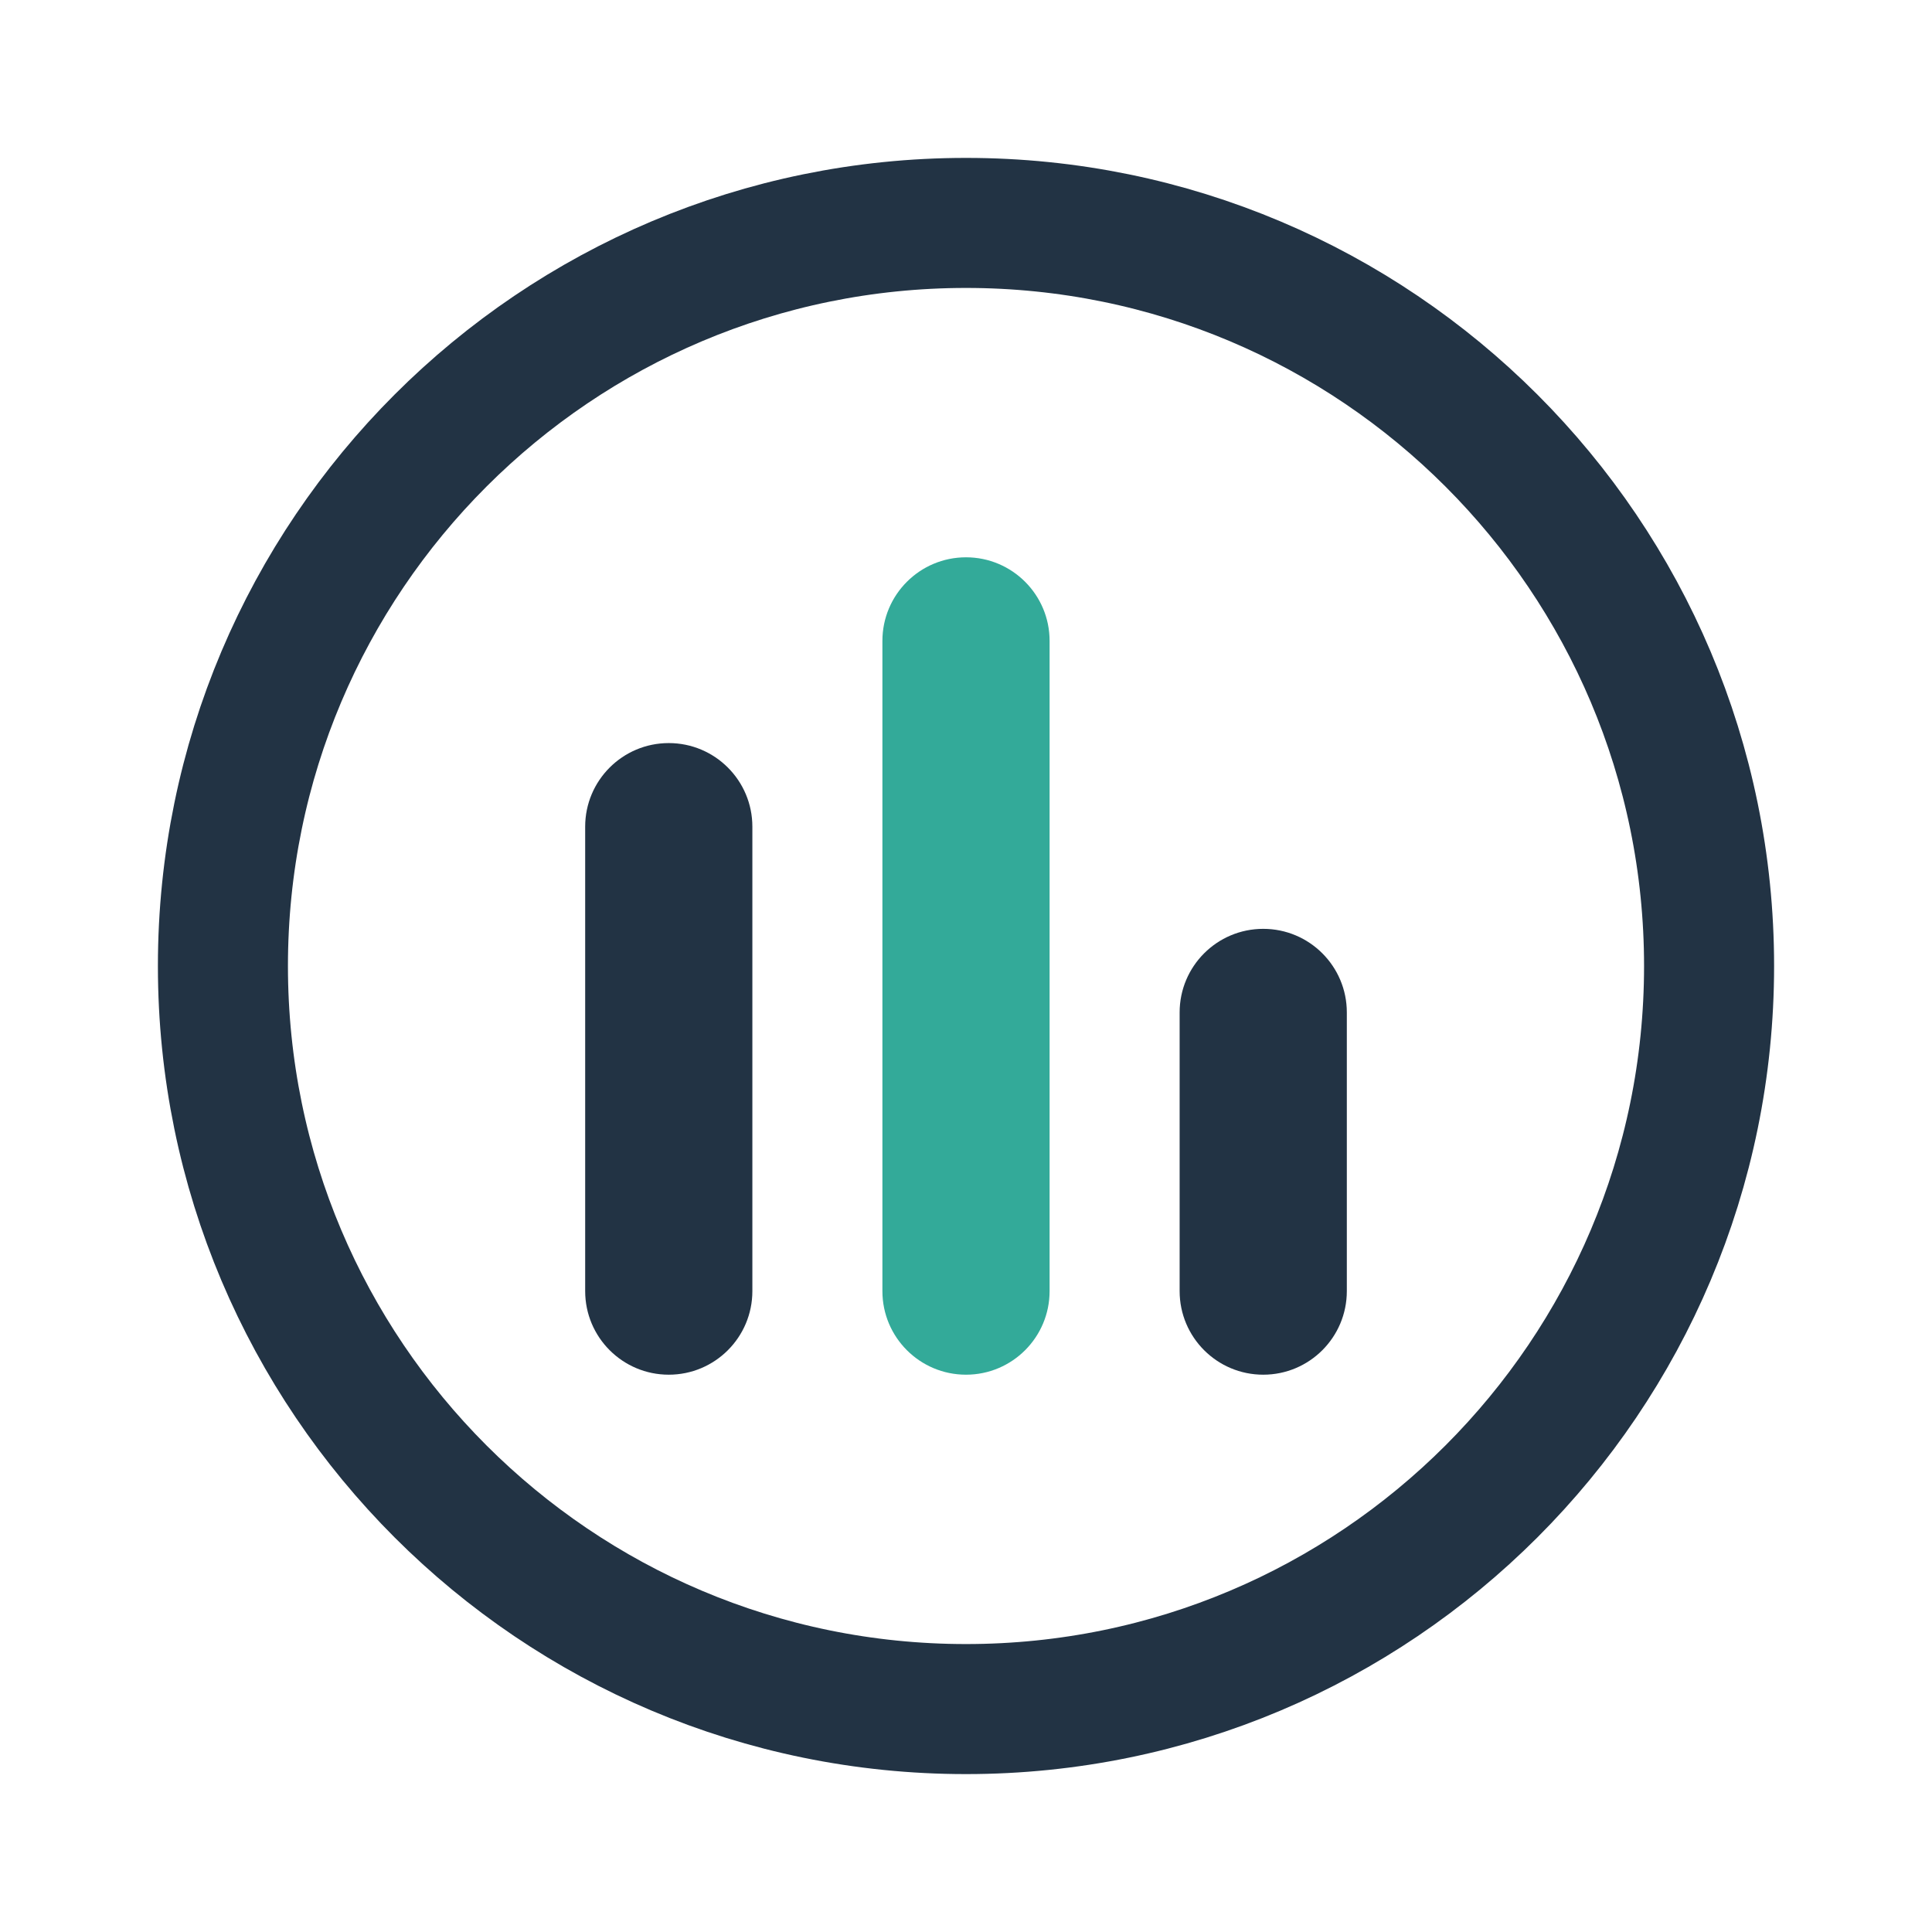
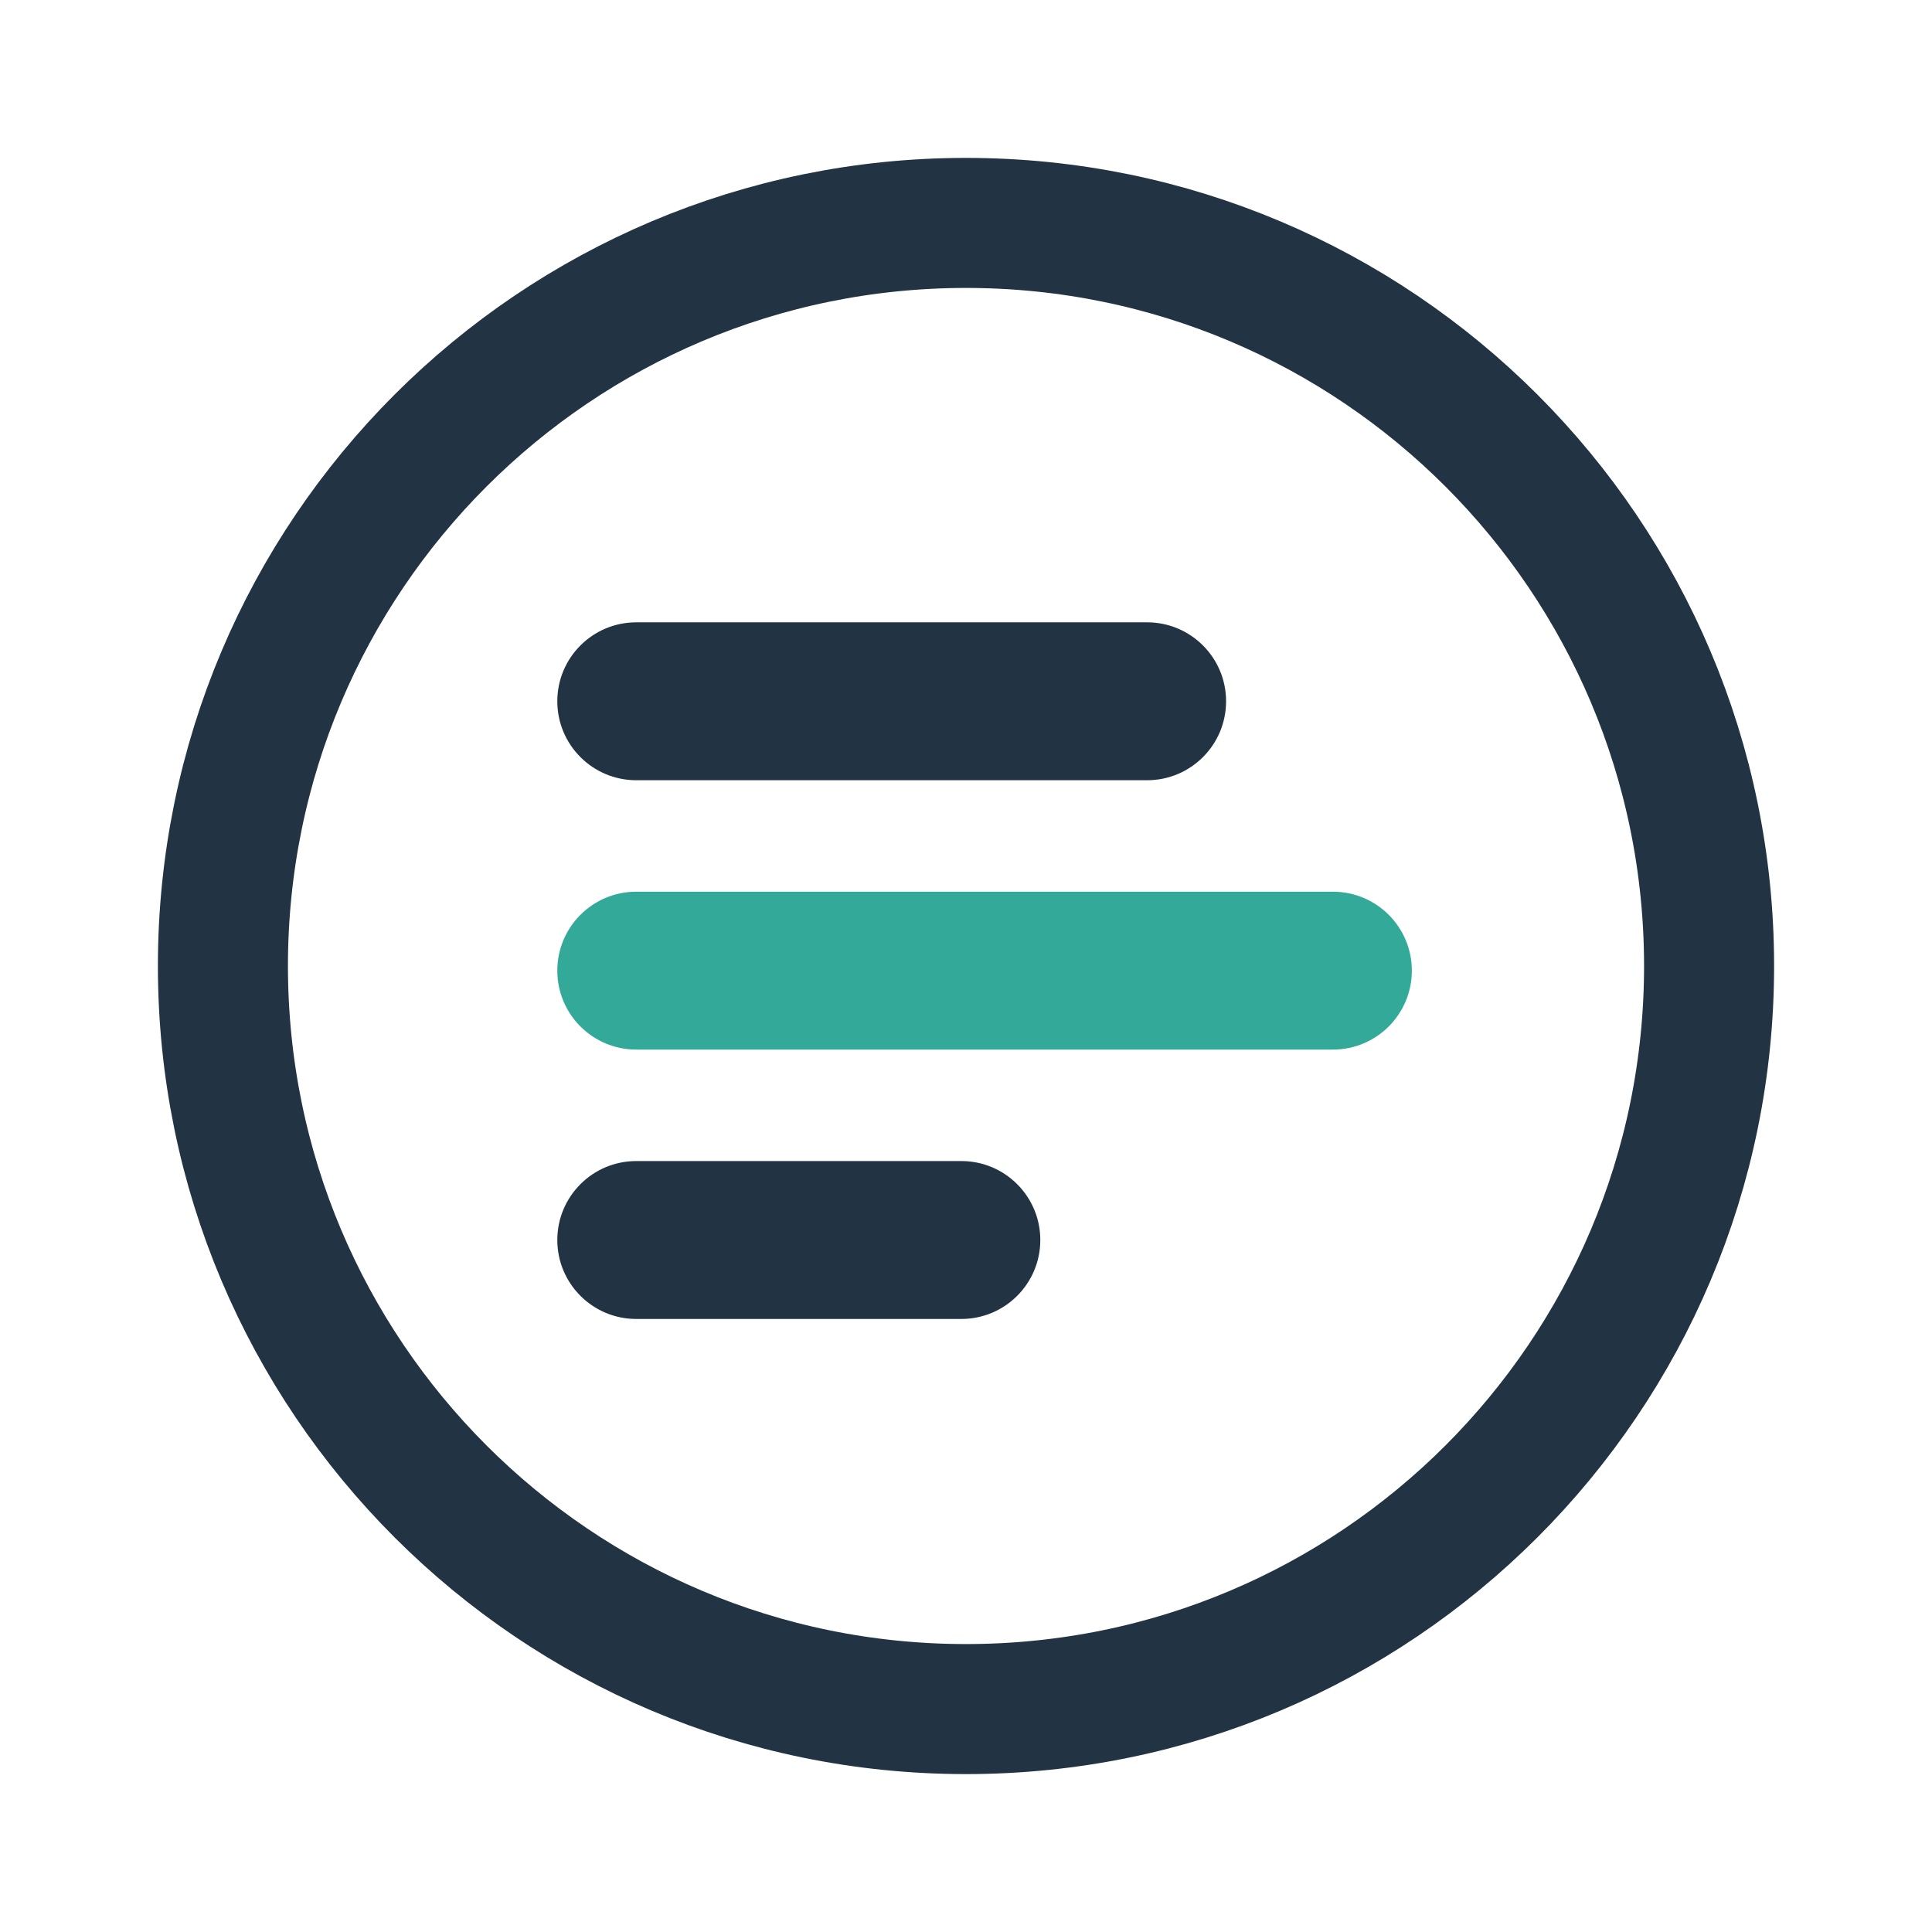
<svg xmlns="http://www.w3.org/2000/svg" viewBox="0 0 104 104" width="104" height="104" role="img" aria-label="Zoo Framework">
  <circle cx="52" cy="52" r="40" fill="none" stroke="#223344" stroke-width="7" />
  <g stroke-linecap="round">
-     <rect x="31.5" y="40" width="9" height="34" rx="4.5" fill="#223344" />
-     <rect x="47.5" y="30" width="9" height="44" rx="4.5" fill="#33aa99" />
-     <rect x="63.5" y="50" width="9" height="24" rx="4.5" fill="#223344" />
+     <rect x="30" y="33.5" width="36" height="8.5" rx="4.25" fill="#223344" />
+     <rect x="30" y="48" width="46" height="8.5" rx="4.25" fill="#33aa99" />
+     <rect x="30" y="62.5" width="26" height="8.5" rx="4.25" fill="#223344" />
  </g>
</svg>
